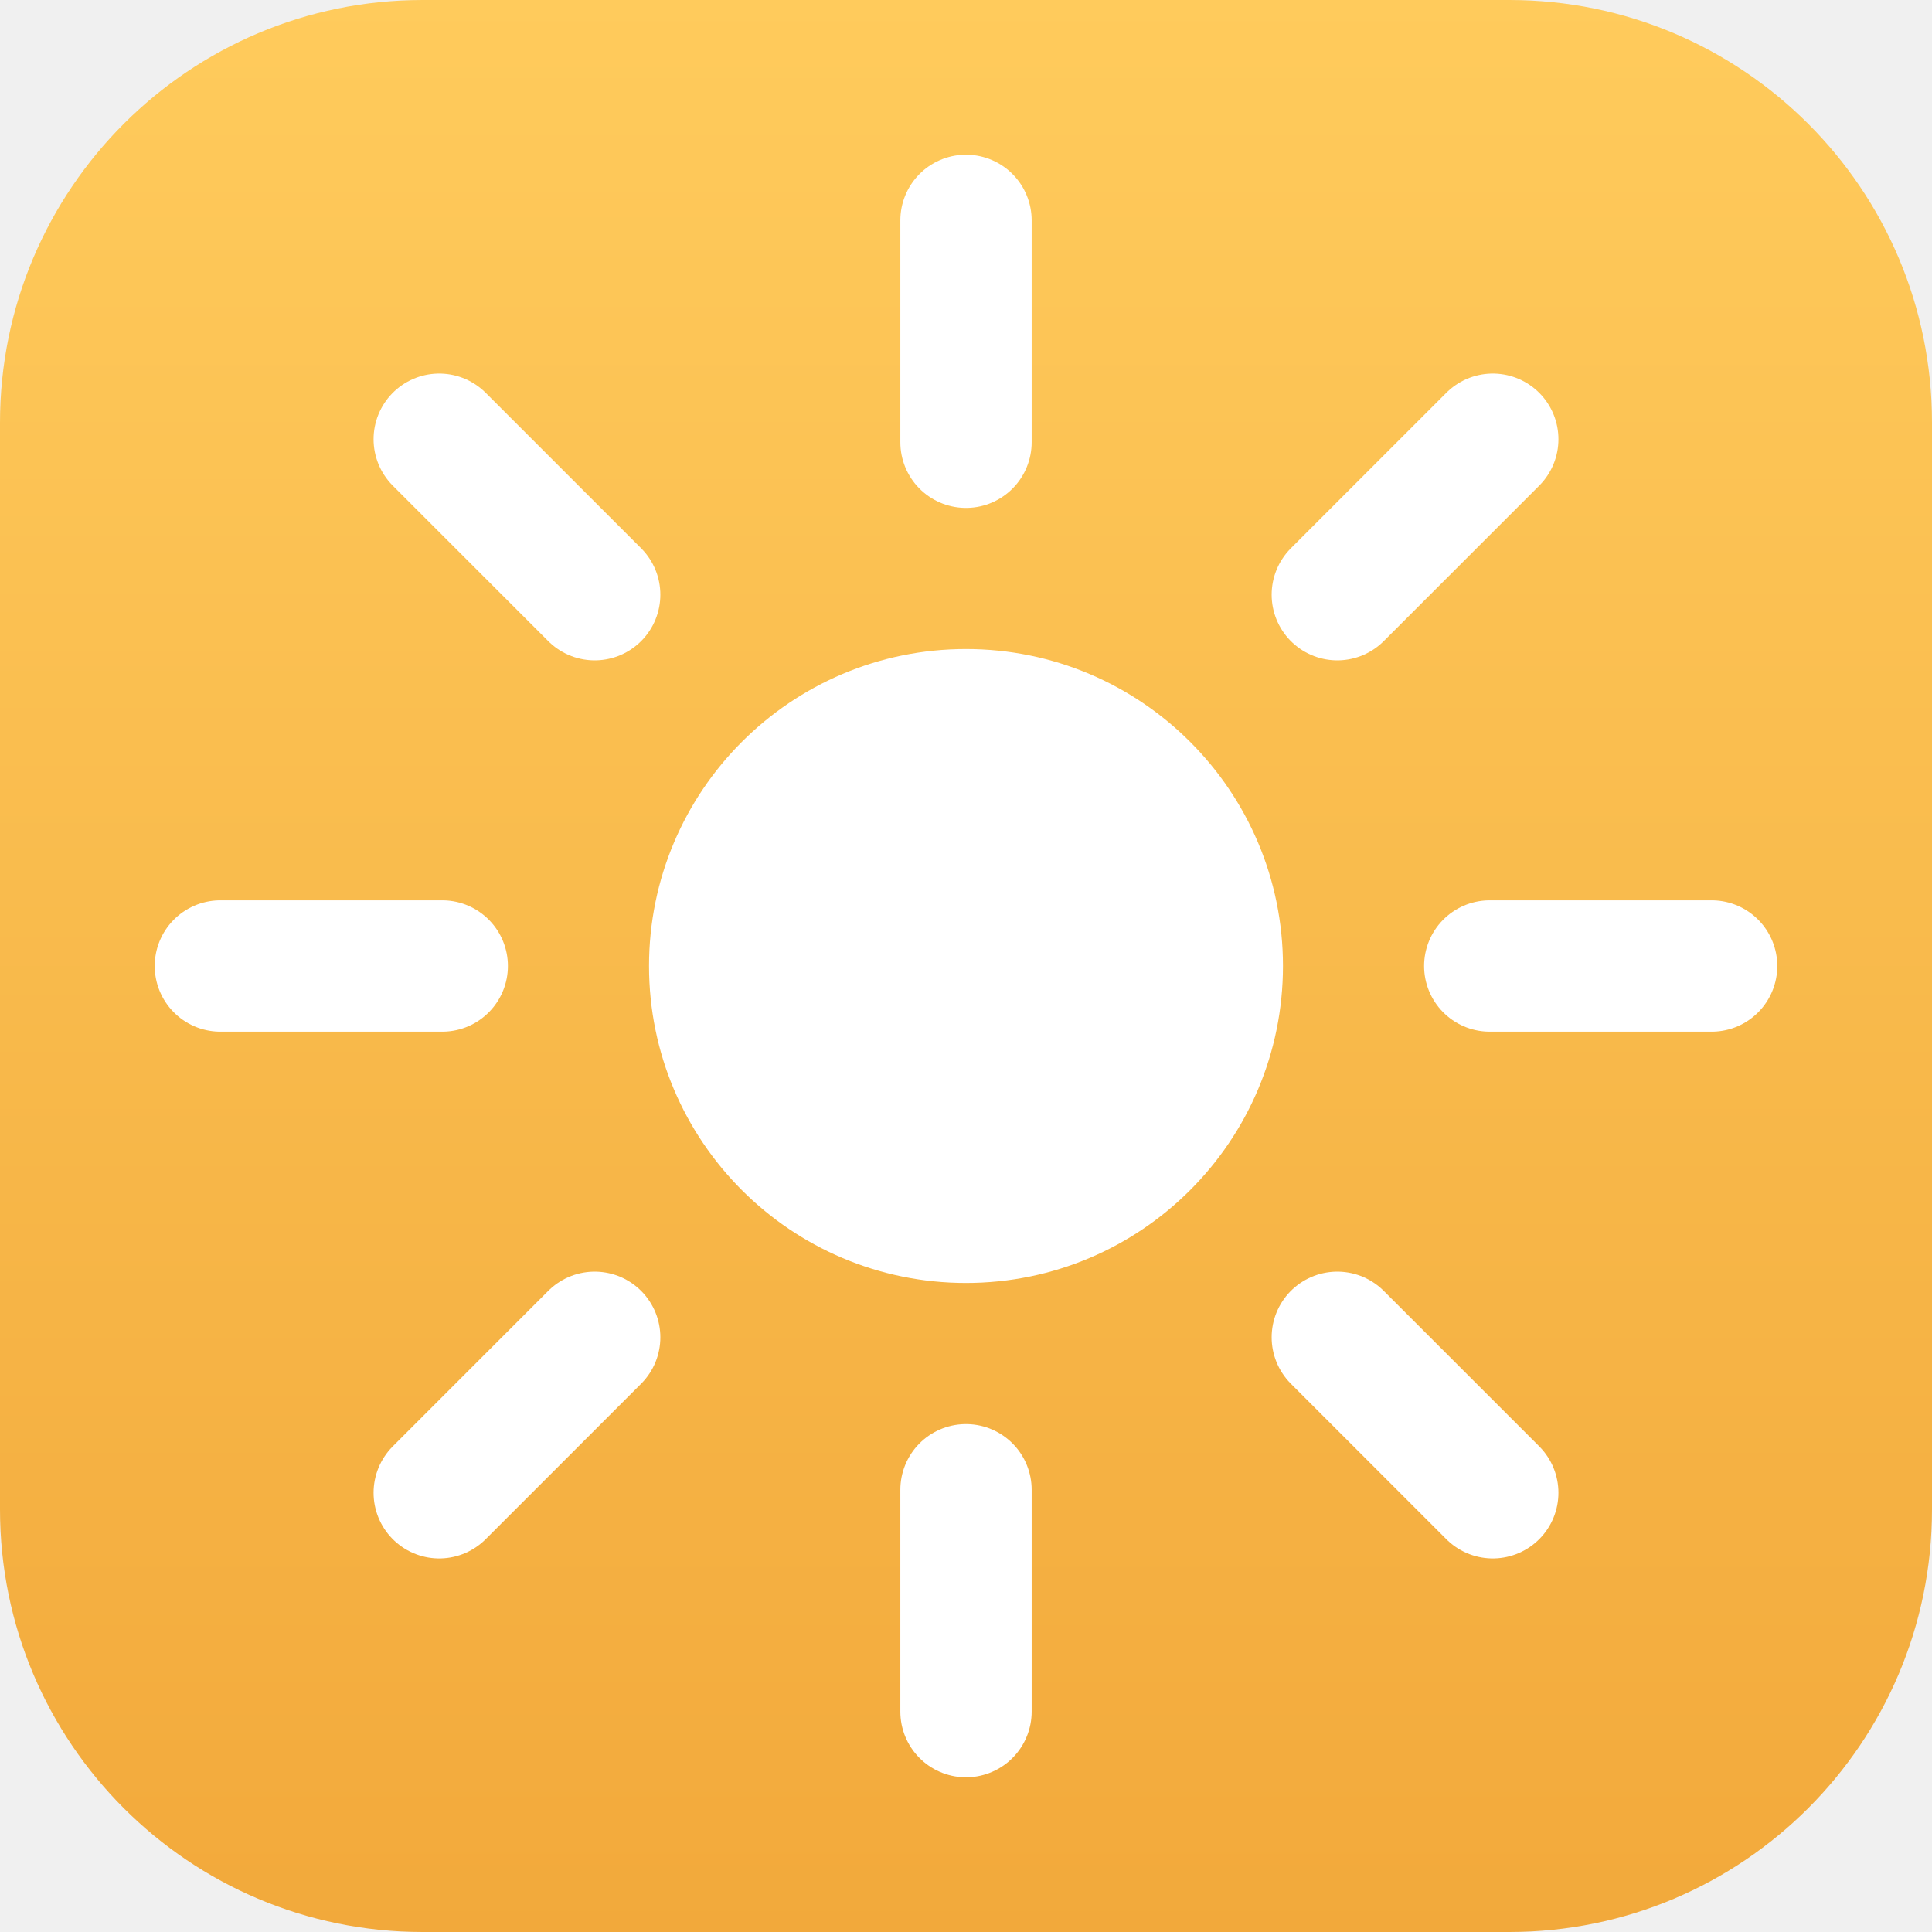
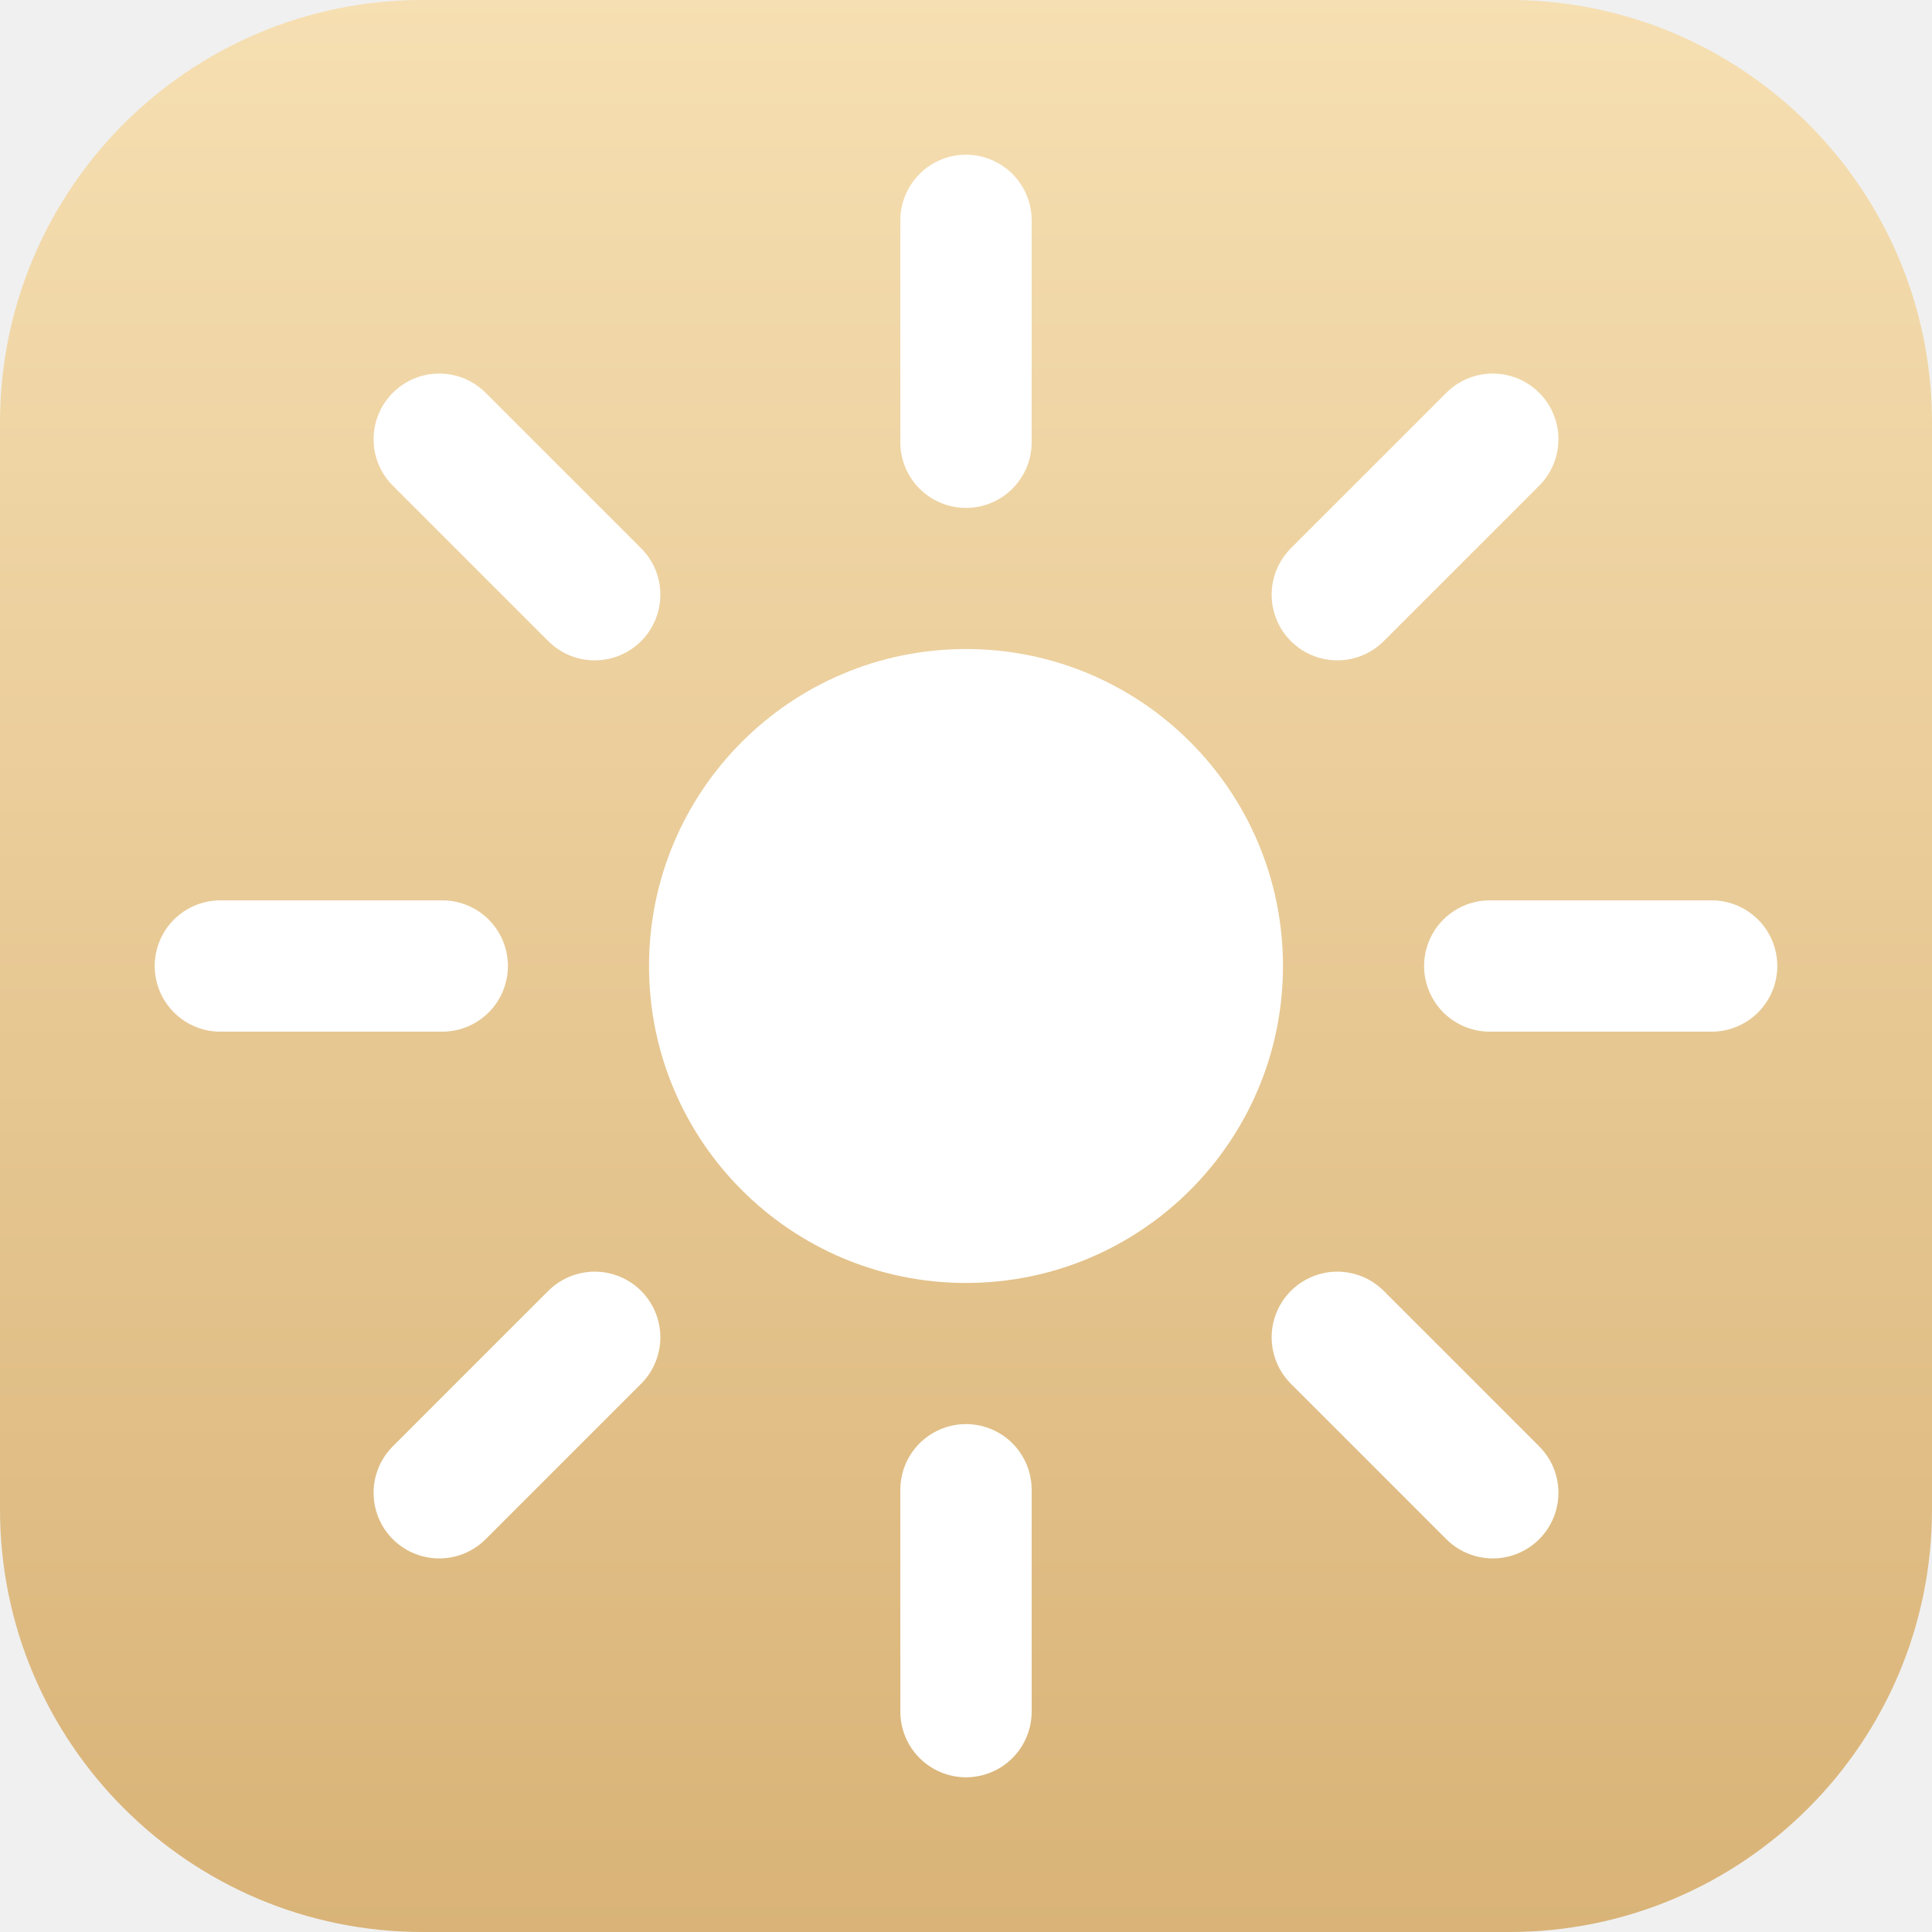
<svg xmlns="http://www.w3.org/2000/svg" viewBox="0 0 128 128" width="128" height="128">
  <defs>
    <linearGradient id="g" x1="0" y1="0" x2="0" y2="1">
-       <stop offset="0" stop-color="#FFCB5C" />
-       <stop offset="1" stop-color="#F2A93B" />
+       <stop offset="0" stop-color="#F6DFB2" />
+       <stop offset="1" stop-color="#D9B377" />
    </linearGradient>
  </defs>
  <rect width="128" height="128" fill="url(#g)" rx="28" />
  <circle cx="64" cy="64" r="21.0" fill="#FFFFFF" />
  <g stroke="#FFFFFF" stroke-width="8.7" stroke-linecap="round">
    <line x1="98.7" y1="64.0" x2="113.4" y2="64.0" />
    <line x1="88.6" y1="88.6" x2="98.9" y2="98.9" />
    <line x1="64.0" y1="98.7" x2="64.0" y2="113.4" />
    <line x1="39.4" y1="88.6" x2="29.1" y2="98.9" />
    <line x1="29.3" y1="64.0" x2="14.6" y2="64.0" />
    <line x1="39.4" y1="39.4" x2="29.1" y2="29.1" />
    <line x1="64.0" y1="29.3" x2="64.0" y2="14.6" />
    <line x1="88.6" y1="39.4" x2="98.9" y2="29.1" />
  </g>
</svg>
